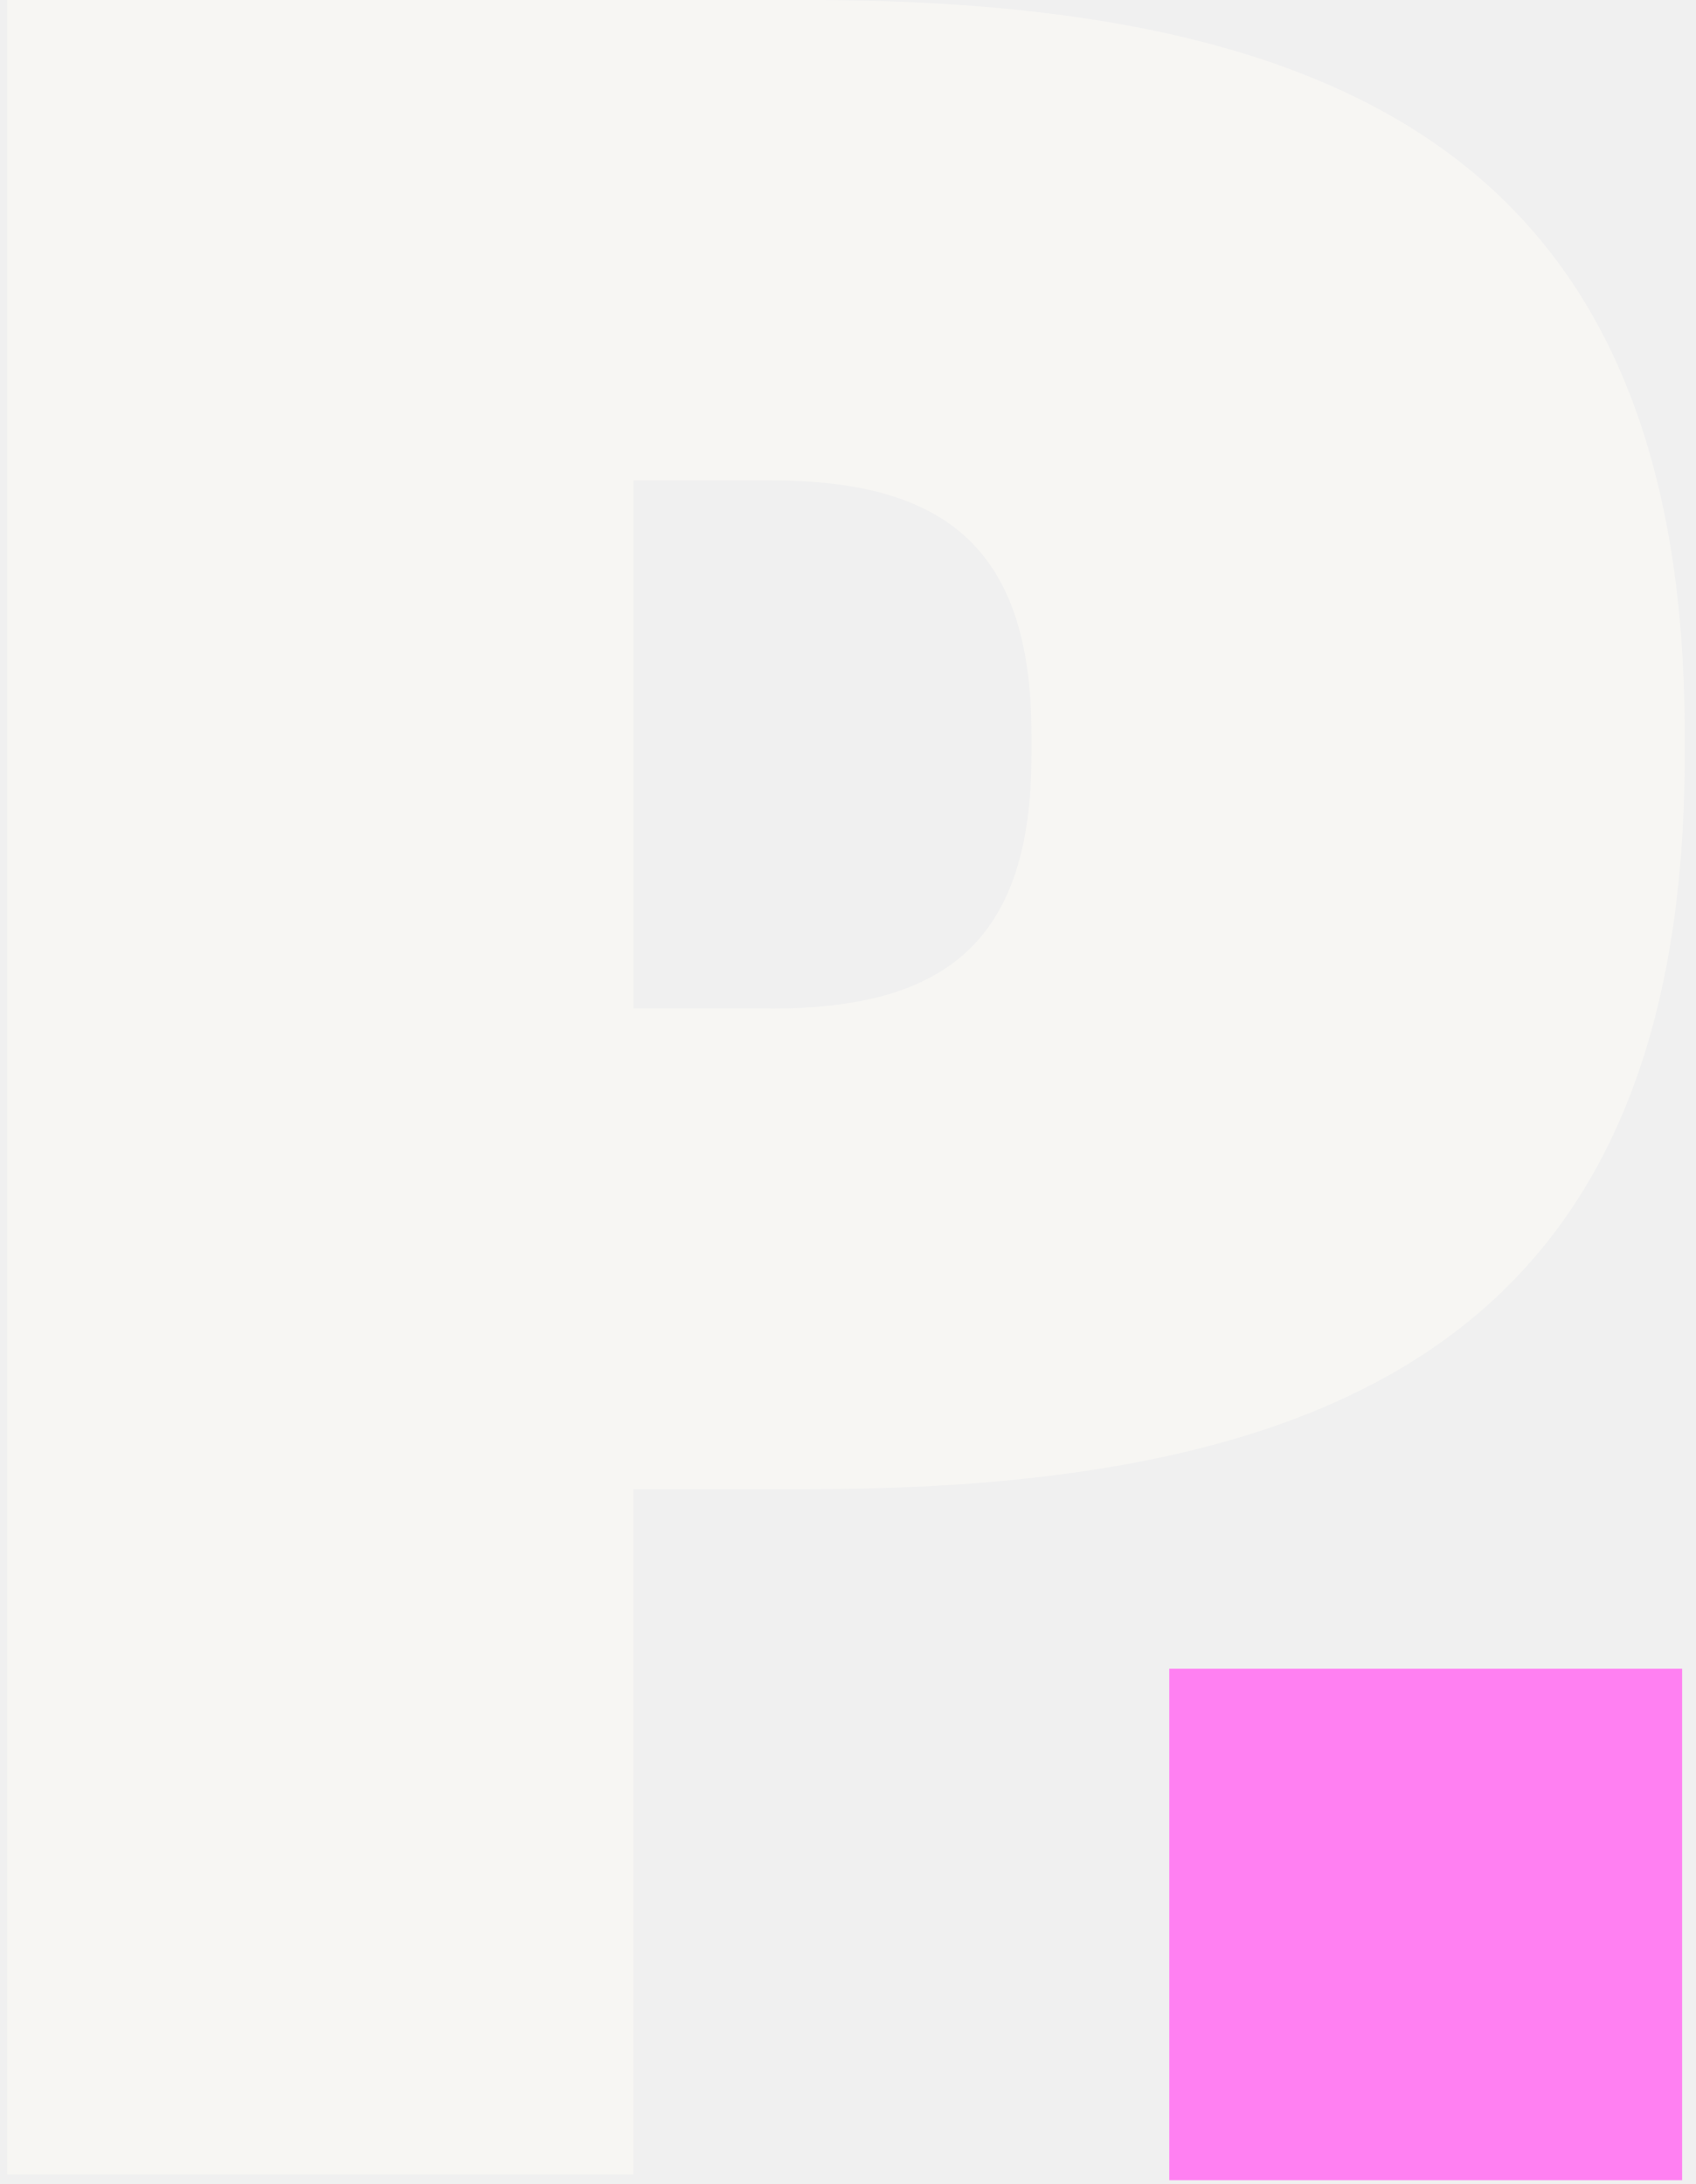
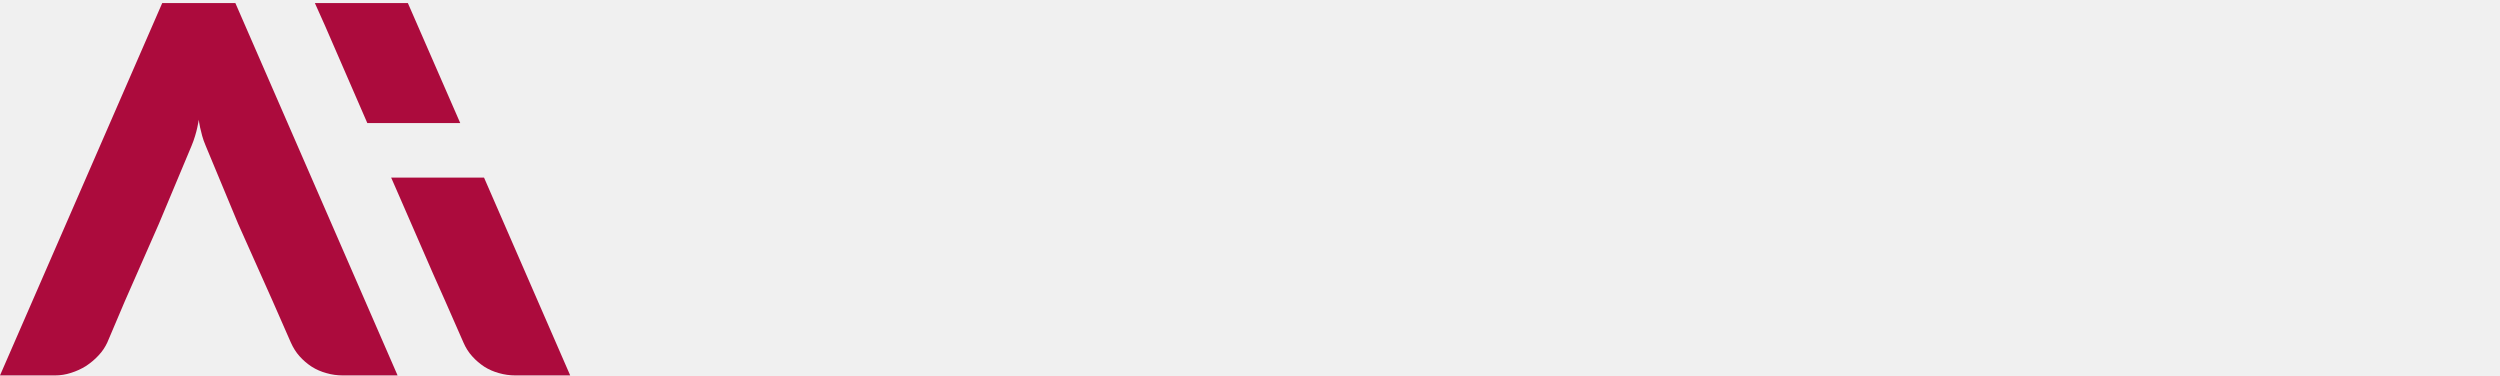
- <svg xmlns="http://www.w3.org/2000/svg" width="170" height="219" viewBox="0 0 170 219" fill="none">
-   <g clip-path="url(#clip0_261_120684)">
-     <path d="M0.725 0H80.925C136.261 0 168.905 17.295 168.905 73.7V75.627C168.905 132.207 136.331 149.327 80.995 149.327H63.49V218.05H0.725V0ZM77.245 101.14C94.382 101.14 103.406 94.779 103.406 75.767V73.577C103.406 54.653 94.382 48.169 77.245 48.169H63.508V101.122H77.245V101.14Z" fill="#F7F6F3" />
-     <path d="M117.222 167.329H168.642V218.618H117.222V167.329Z" fill="#FF80F2" />
+ <svg xmlns="http://www.w3.org/2000/svg" width="113.859mm" height="17.098mm" viewBox="0 0 113.859 17.098" version="1.1" id="svg5">
+   <defs id="defs2">
+     <clipPath id="clipPath18" clipPathUnits="userSpaceOnUse">
+       <path id="path16" d="M 0,595.28 H 595.28 V 0 H 0 Z" />
+     </clipPath>
+     <meshgradient id="meshgradient1452" gradientUnits="userSpaceOnUse" x="-20.999" y="-48.072">
+       <meshrow id="meshrow1454">
+         <meshpatch id="meshpatch1456">
+           <stop path="c 17.154,0  34.308,0  51.462,0" style="stop-color:#ffffff;stop-opacity:1" id="stop1458" />
+           <stop path="c 0,16.024  0,32.048  0,48.072" style="stop-color:#000000;stop-opacity:1" id="stop1460" />
+           <stop path="c -17.154,0  -34.308,0  -51.462,0" style="stop-color:#ffffff;stop-opacity:1" id="stop1462" />
+           <stop path="c 0,-16.024  0,-32.048  0,-48.072" style="stop-color:#000000;stop-opacity:1" id="stop1464" />
+         </meshpatch>
+       </meshrow>
+     </meshgradient>
+     <meshgradient id="meshgradient1466" gradientUnits="userSpaceOnUse" x="0" y="-25.539">
+       <meshrow id="meshrow1468">
+         <meshpatch id="meshpatch1470">
+           <stop path="c 7.725,0  15.45,0  23.175,0" style="stop-color:#ffffff;stop-opacity:1" id="stop1472" />
+           <stop path="c 0,8.513  0,17.026  0,25.539" style="stop-color:#000000;stop-opacity:1" id="stop1474" />
+           <stop path="c -7.725,0  -15.45,0  -23.175,0" style="stop-color:#ffffff;stop-opacity:1" id="stop1476" />
+           <stop path="c 0,-8.513  0,-17.026  0,-25.539" style="stop-color:#000000;stop-opacity:1" id="stop1478" />
+         </meshpatch>
+       </meshrow>
+     </meshgradient>
+     <meshgradient id="meshgradient1480" gradientUnits="userSpaceOnUse" x="-6.789" y="0">
+       <meshrow id="meshrow1482">
+         <meshpatch id="meshpatch1484">
+           <stop path="c 6.272,0  12.545,0  18.817,0" style="stop-color:#ffffff;stop-opacity:1" id="stop1486" />
+           <stop path="c 0,5.165  0,10.331  0,15.496" style="stop-color:#000000;stop-opacity:1" id="stop1488" />
+           <stop path="c -6.272,0  -12.545,0  -18.817,0" style="stop-color:#ffffff;stop-opacity:1" id="stop1490" />
+           <stop path="c 0,-5.165  0,-10.331  0,-15.496" style="stop-color:#000000;stop-opacity:1" id="stop1492" />
+         </meshpatch>
+       </meshrow>
+     </meshgradient>
+   </defs>
+   <g id="layer1" transform="translate(-30.90048,-90.00296)">
+     <g clip-path="url(#clipPath18)" id="g14" transform="matrix(0.3518563,0,0,-0.3527778,-16.34149,241.0911)">
+       <g transform="translate(322.9043,161.8818)" id="g20" />
+       <g transform="translate(449.4629,154.8779)" id="g24" />
+       <g transform="translate(276.7617,156.7256)" id="g28" />
+       <g transform="translate(282.2832,159.8779)" id="g32" />
+       <g transform="translate(155.264,427.8874)" id="g60" style="fill:url(#meshgradient1452);fill-opacity:1">
+         <path id="path62" style="fill:#ac0b3d;fill-opacity:1;fill-rule:nonzero;stroke:none" d="m 0,0 -20.999,-48.072 h 7.113 c 0.696,0 1.382,0.105 2.073,0.326 0.698,0.219 1.341,0.512 1.959,0.896 0.594,0.399 1.14,0.844 1.615,1.366 0.489,0.511 0.856,1.076 1.133,1.671 l 2.274,5.34 4.393,9.963 4.228,10.063 c 0.191,0.439 0.33,0.869 0.458,1.277 0.122,0.395 0.217,0.752 0.285,1.074 0.091,0.371 0.2,1.035 0.2,1.035 0,0 0.077,-0.646 0.171,-1.011 0.066,-0.307 0.155,-0.664 0.266,-1.069 0.111,-0.41 0.27,-0.847 0.466,-1.306 l 4.195,-10.063 4.461,-9.963 2.35,-5.34 c 0.3,-0.669 0.668,-1.269 1.14,-1.791 0.471,-0.525 0.995,-0.972 1.578,-1.349 0.577,-0.363 1.211,-0.639 1.896,-0.824 0.677,-0.196 1.391,-0.295 2.127,-0.295 h 7.081 L 9.465,0 Z" />
+       </g>
+       <g transform="translate(184.8948,405.3542)" id="g64" style="fill:url(#meshgradient1466);fill-opacity:1">
+         <path id="path66" style="fill:#ac0b3d;fill-opacity:1;fill-rule:nonzero;stroke:none" d="M 0,0 1.07,-2.441 5.444,-12.455 7,-15.939 l 2.352,-5.34 c 0.29,-0.67 0.662,-1.27 1.138,-1.791 0.468,-0.526 1.006,-0.973 1.577,-1.35 0.579,-0.363 1.211,-0.639 1.896,-0.824 0.689,-0.195 1.39,-0.295 2.126,-0.295 h 7.086 L 12.022,0 Z" />
+       </g>
+       <g transform="translate(181.8099,412.3913)" id="g68" style="fill:url(#meshgradient1480);fill-opacity:1">
+         <path id="path70" style="fill:#ac0b3d;fill-opacity:1;fill-rule:nonzero;stroke:none" d="M 0,0 H 12.028 L 5.247,15.496 H -6.789 l 1.315,-2.928 z" />
+       </g>
+     </g>
  </g>
-   <defs>
-     <clipPath id="clip0_261_120684">
-       <rect width="168.414" height="218.719" fill="white" transform="translate(0.724609)" />
-     </clipPath>
-   </defs>
</svg>
